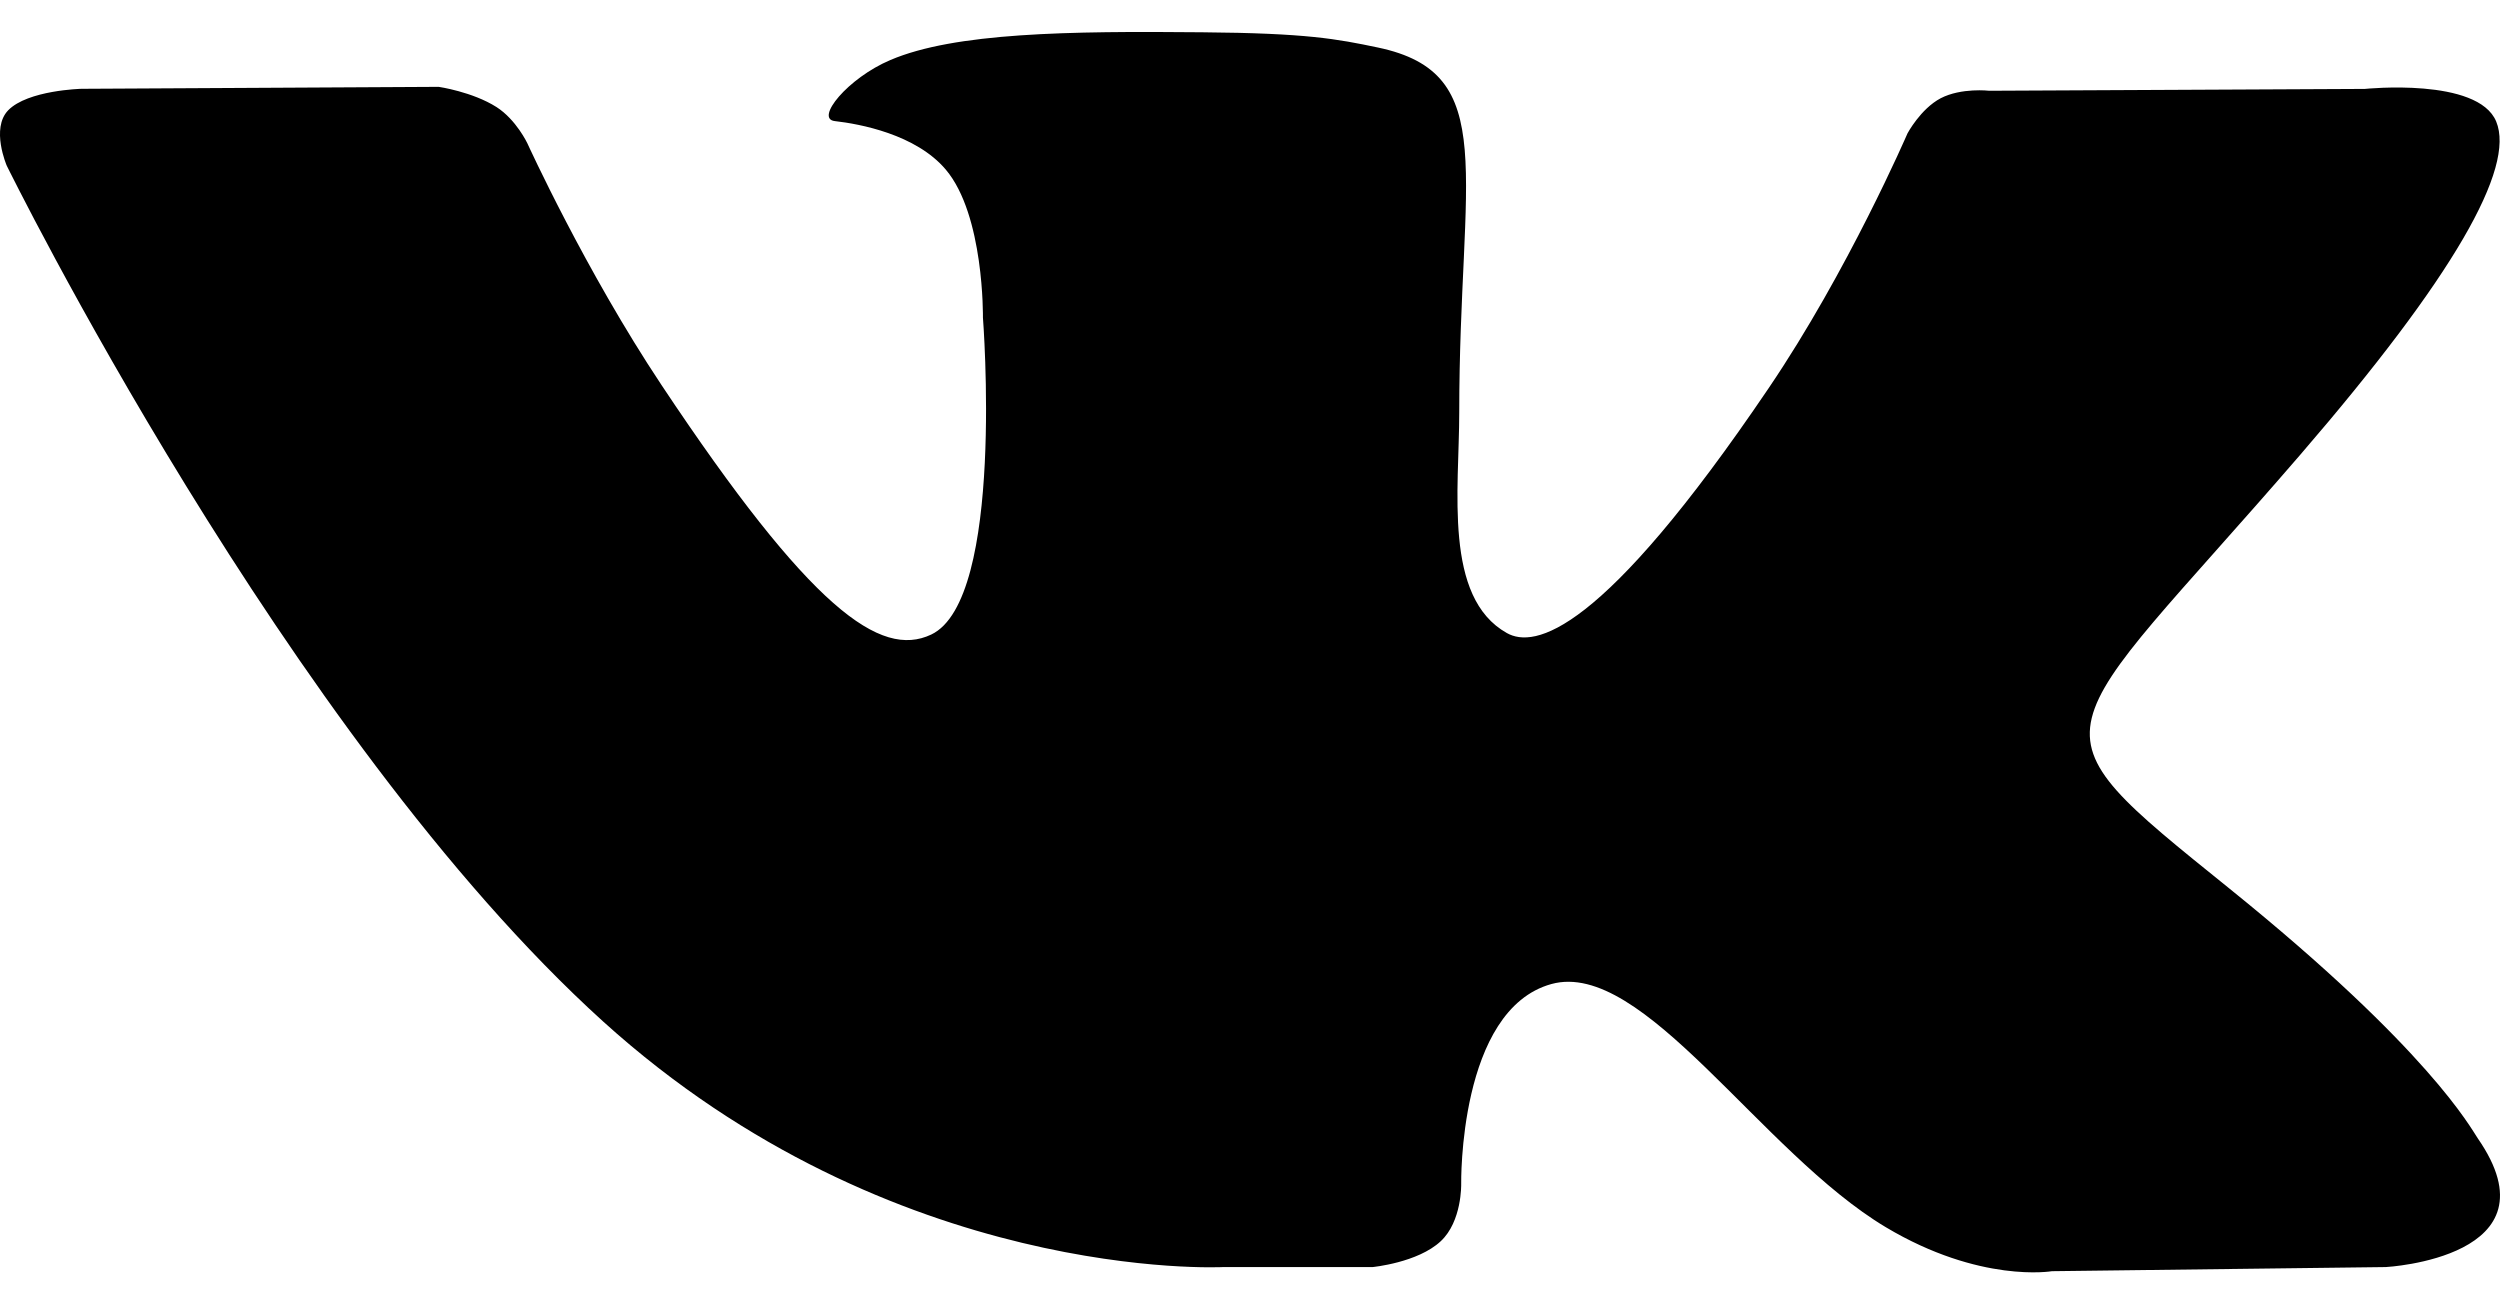
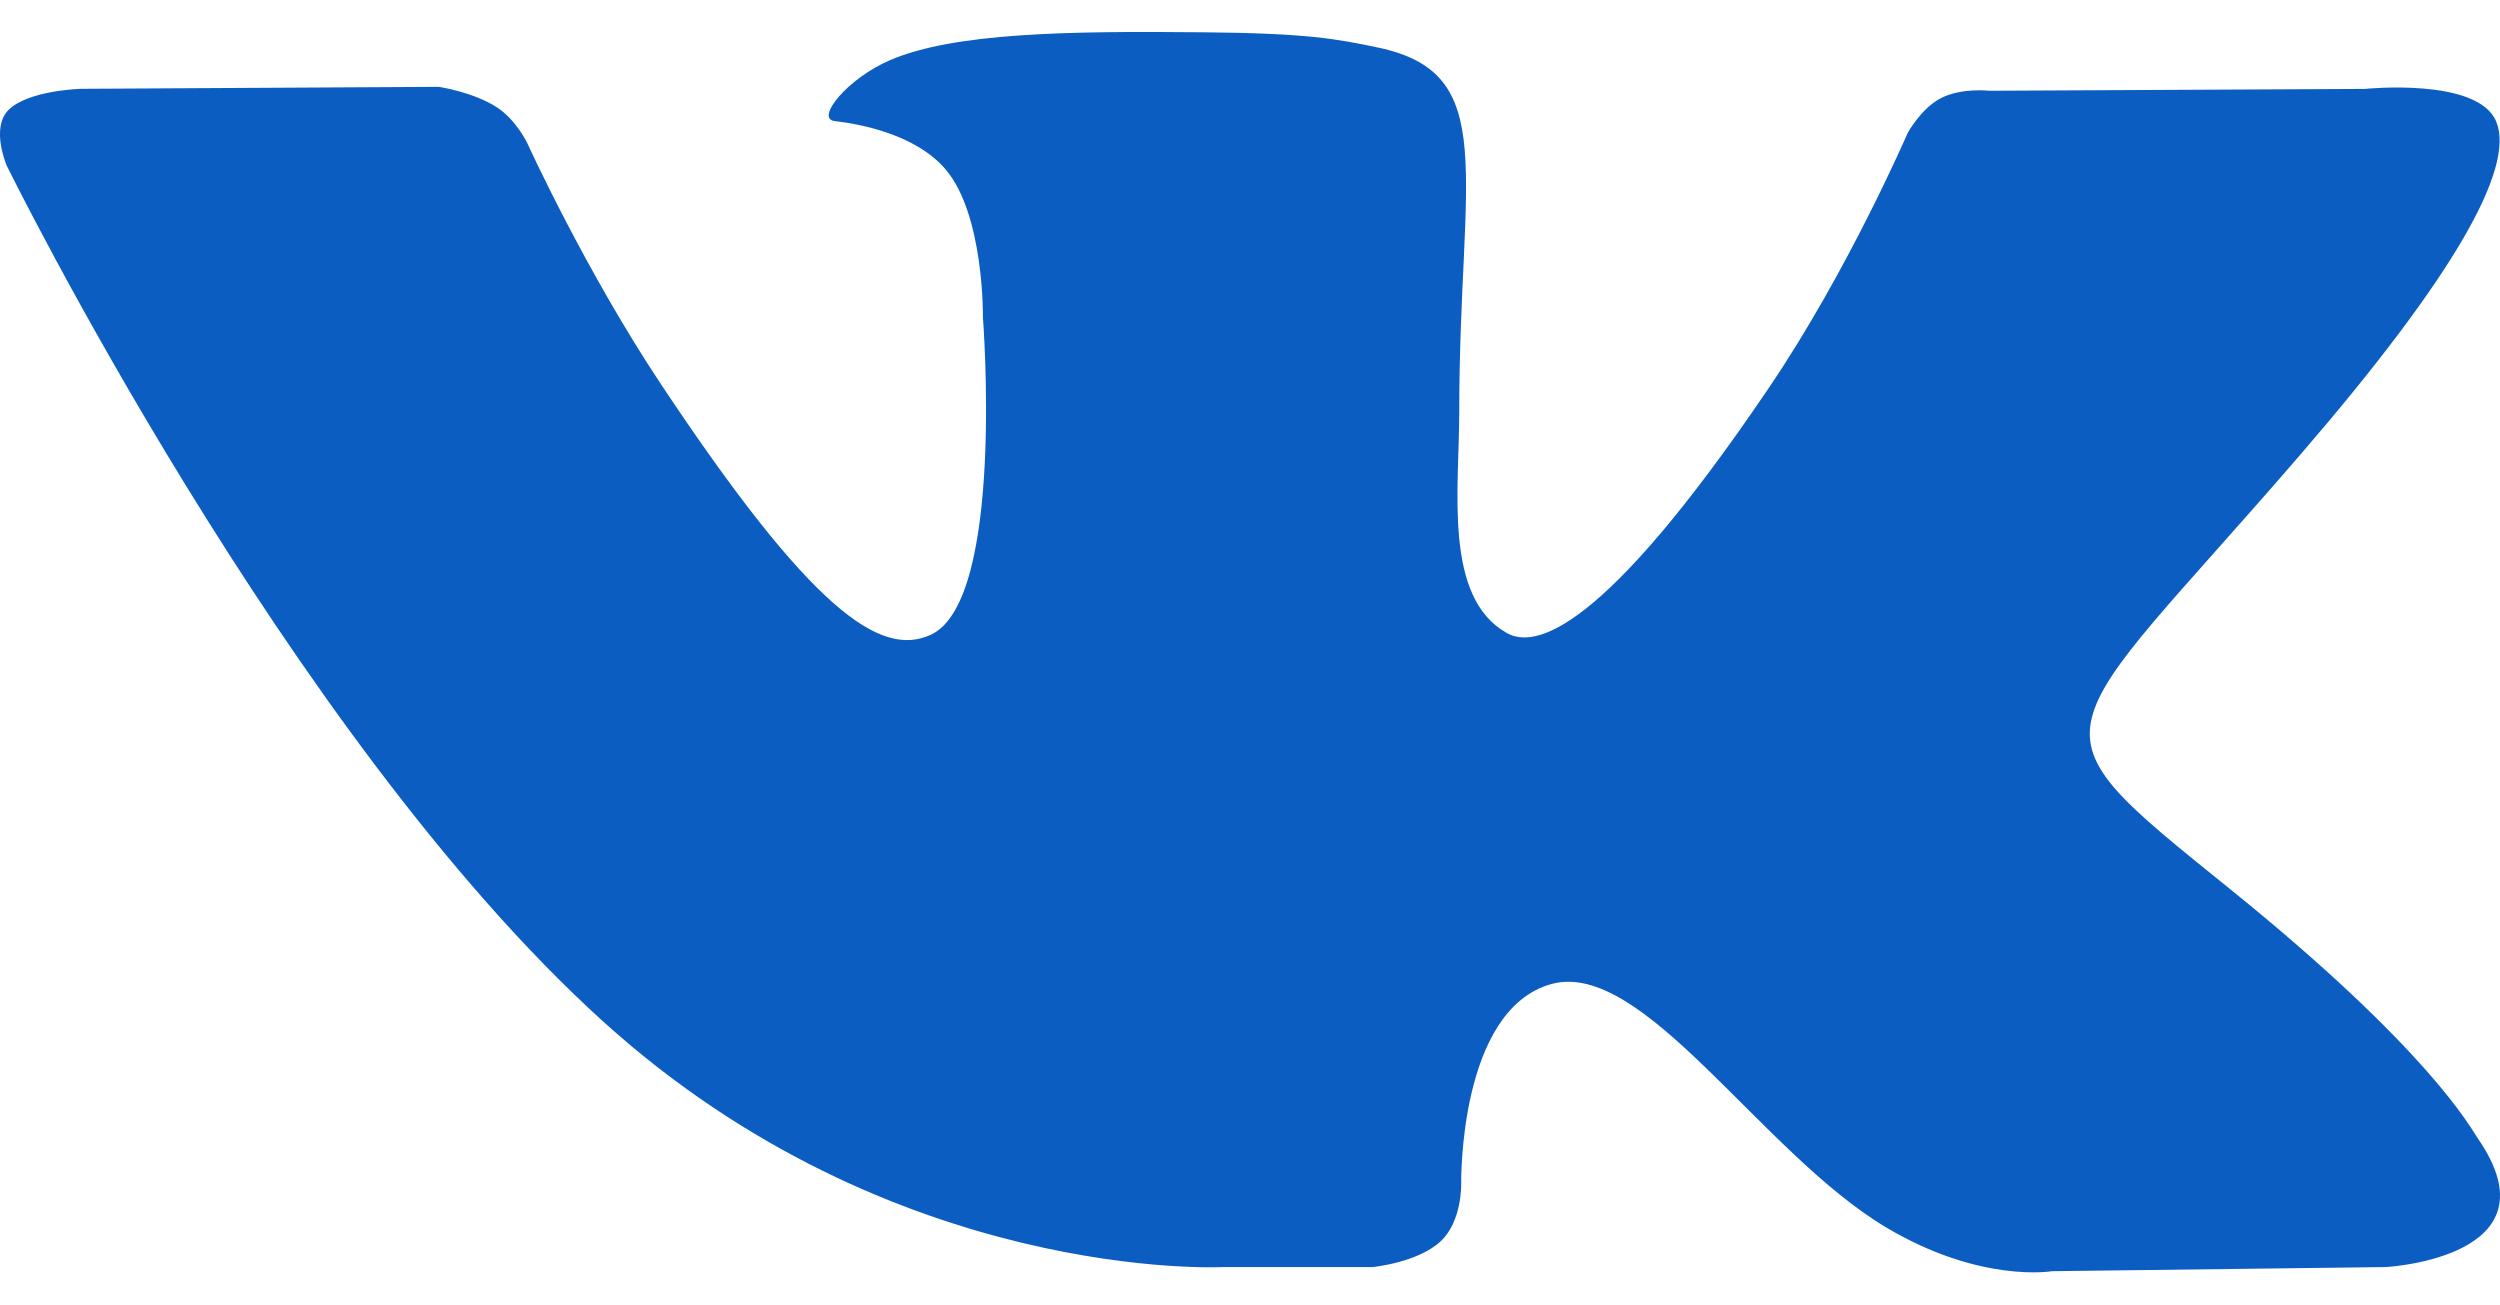
<svg xmlns="http://www.w3.org/2000/svg" width="23" height="12" viewBox="0 0 23 12" fill="none">
-   <path d="M22.795 10.472C22.733 10.382 22.351 9.66 20.511 8.175C18.584 6.62 18.843 6.872 21.163 4.183C22.576 2.545 23.142 1.545 22.965 1.118C22.797 0.71 21.757 0.818 21.757 0.818L18.301 0.835C18.301 0.835 18.045 0.805 17.854 0.904C17.669 1.002 17.549 1.227 17.549 1.227C17.549 1.227 17.002 2.494 16.271 3.572C14.732 5.846 14.115 5.966 13.863 5.824C13.278 5.496 13.425 4.502 13.425 3.797C13.425 1.593 13.809 0.674 12.676 0.437C12.299 0.358 12.023 0.305 11.061 0.297C9.828 0.285 8.783 0.3 8.192 0.552C7.798 0.719 7.495 1.093 7.68 1.114C7.909 1.14 8.426 1.235 8.701 1.56C9.056 1.979 9.043 2.922 9.043 2.922C9.043 2.922 9.247 5.516 8.567 5.838C8.1 6.059 7.46 5.608 6.087 3.544C5.384 2.488 4.852 1.319 4.852 1.319C4.852 1.319 4.75 1.102 4.568 0.985C4.346 0.844 4.036 0.799 4.036 0.799L0.749 0.817C0.749 0.817 0.256 0.829 0.075 1.015C-0.086 1.182 0.062 1.524 0.062 1.524C0.062 1.524 2.635 6.758 5.548 9.397C8.221 11.816 11.254 11.657 11.254 11.657H12.628C12.628 11.657 13.044 11.617 13.255 11.419C13.451 11.236 13.443 10.894 13.443 10.894C13.443 10.894 13.416 9.29 14.273 9.053C15.117 8.821 16.201 10.604 17.349 11.29C18.218 11.809 18.878 11.695 18.878 11.695L21.95 11.657C21.95 11.657 23.557 11.571 22.795 10.472Z" fill="#000000" />
+   <path d="M22.795 10.472C22.733 10.382 22.351 9.66 20.511 8.175C18.584 6.62 18.843 6.872 21.163 4.183C22.576 2.545 23.142 1.545 22.965 1.118C22.797 0.71 21.757 0.818 21.757 0.818L18.301 0.835C18.301 0.835 18.045 0.805 17.854 0.904C17.669 1.002 17.549 1.227 17.549 1.227C17.549 1.227 17.002 2.494 16.271 3.572C14.732 5.846 14.115 5.966 13.863 5.824C13.278 5.496 13.425 4.502 13.425 3.797C13.425 1.593 13.809 0.674 12.676 0.437C12.299 0.358 12.023 0.305 11.061 0.297C9.828 0.285 8.783 0.3 8.192 0.552C7.798 0.719 7.495 1.093 7.68 1.114C7.909 1.14 8.426 1.235 8.701 1.56C9.056 1.979 9.043 2.922 9.043 2.922C9.043 2.922 9.247 5.516 8.567 5.838C8.1 6.059 7.46 5.608 6.087 3.544C5.384 2.488 4.852 1.319 4.852 1.319C4.852 1.319 4.75 1.102 4.568 0.985C4.346 0.844 4.036 0.799 4.036 0.799L0.749 0.817C0.749 0.817 0.256 0.829 0.075 1.015C-0.086 1.182 0.062 1.524 0.062 1.524C0.062 1.524 2.635 6.758 5.548 9.397C8.221 11.816 11.254 11.657 11.254 11.657H12.628C12.628 11.657 13.044 11.617 13.255 11.419C13.451 11.236 13.443 10.894 13.443 10.894C13.443 10.894 13.416 9.29 14.273 9.053C15.117 8.821 16.201 10.604 17.349 11.29C18.218 11.809 18.878 11.695 18.878 11.695L21.95 11.657C21.95 11.657 23.557 11.571 22.795 10.472Z" fill="#0B5DC1" />
</svg>
